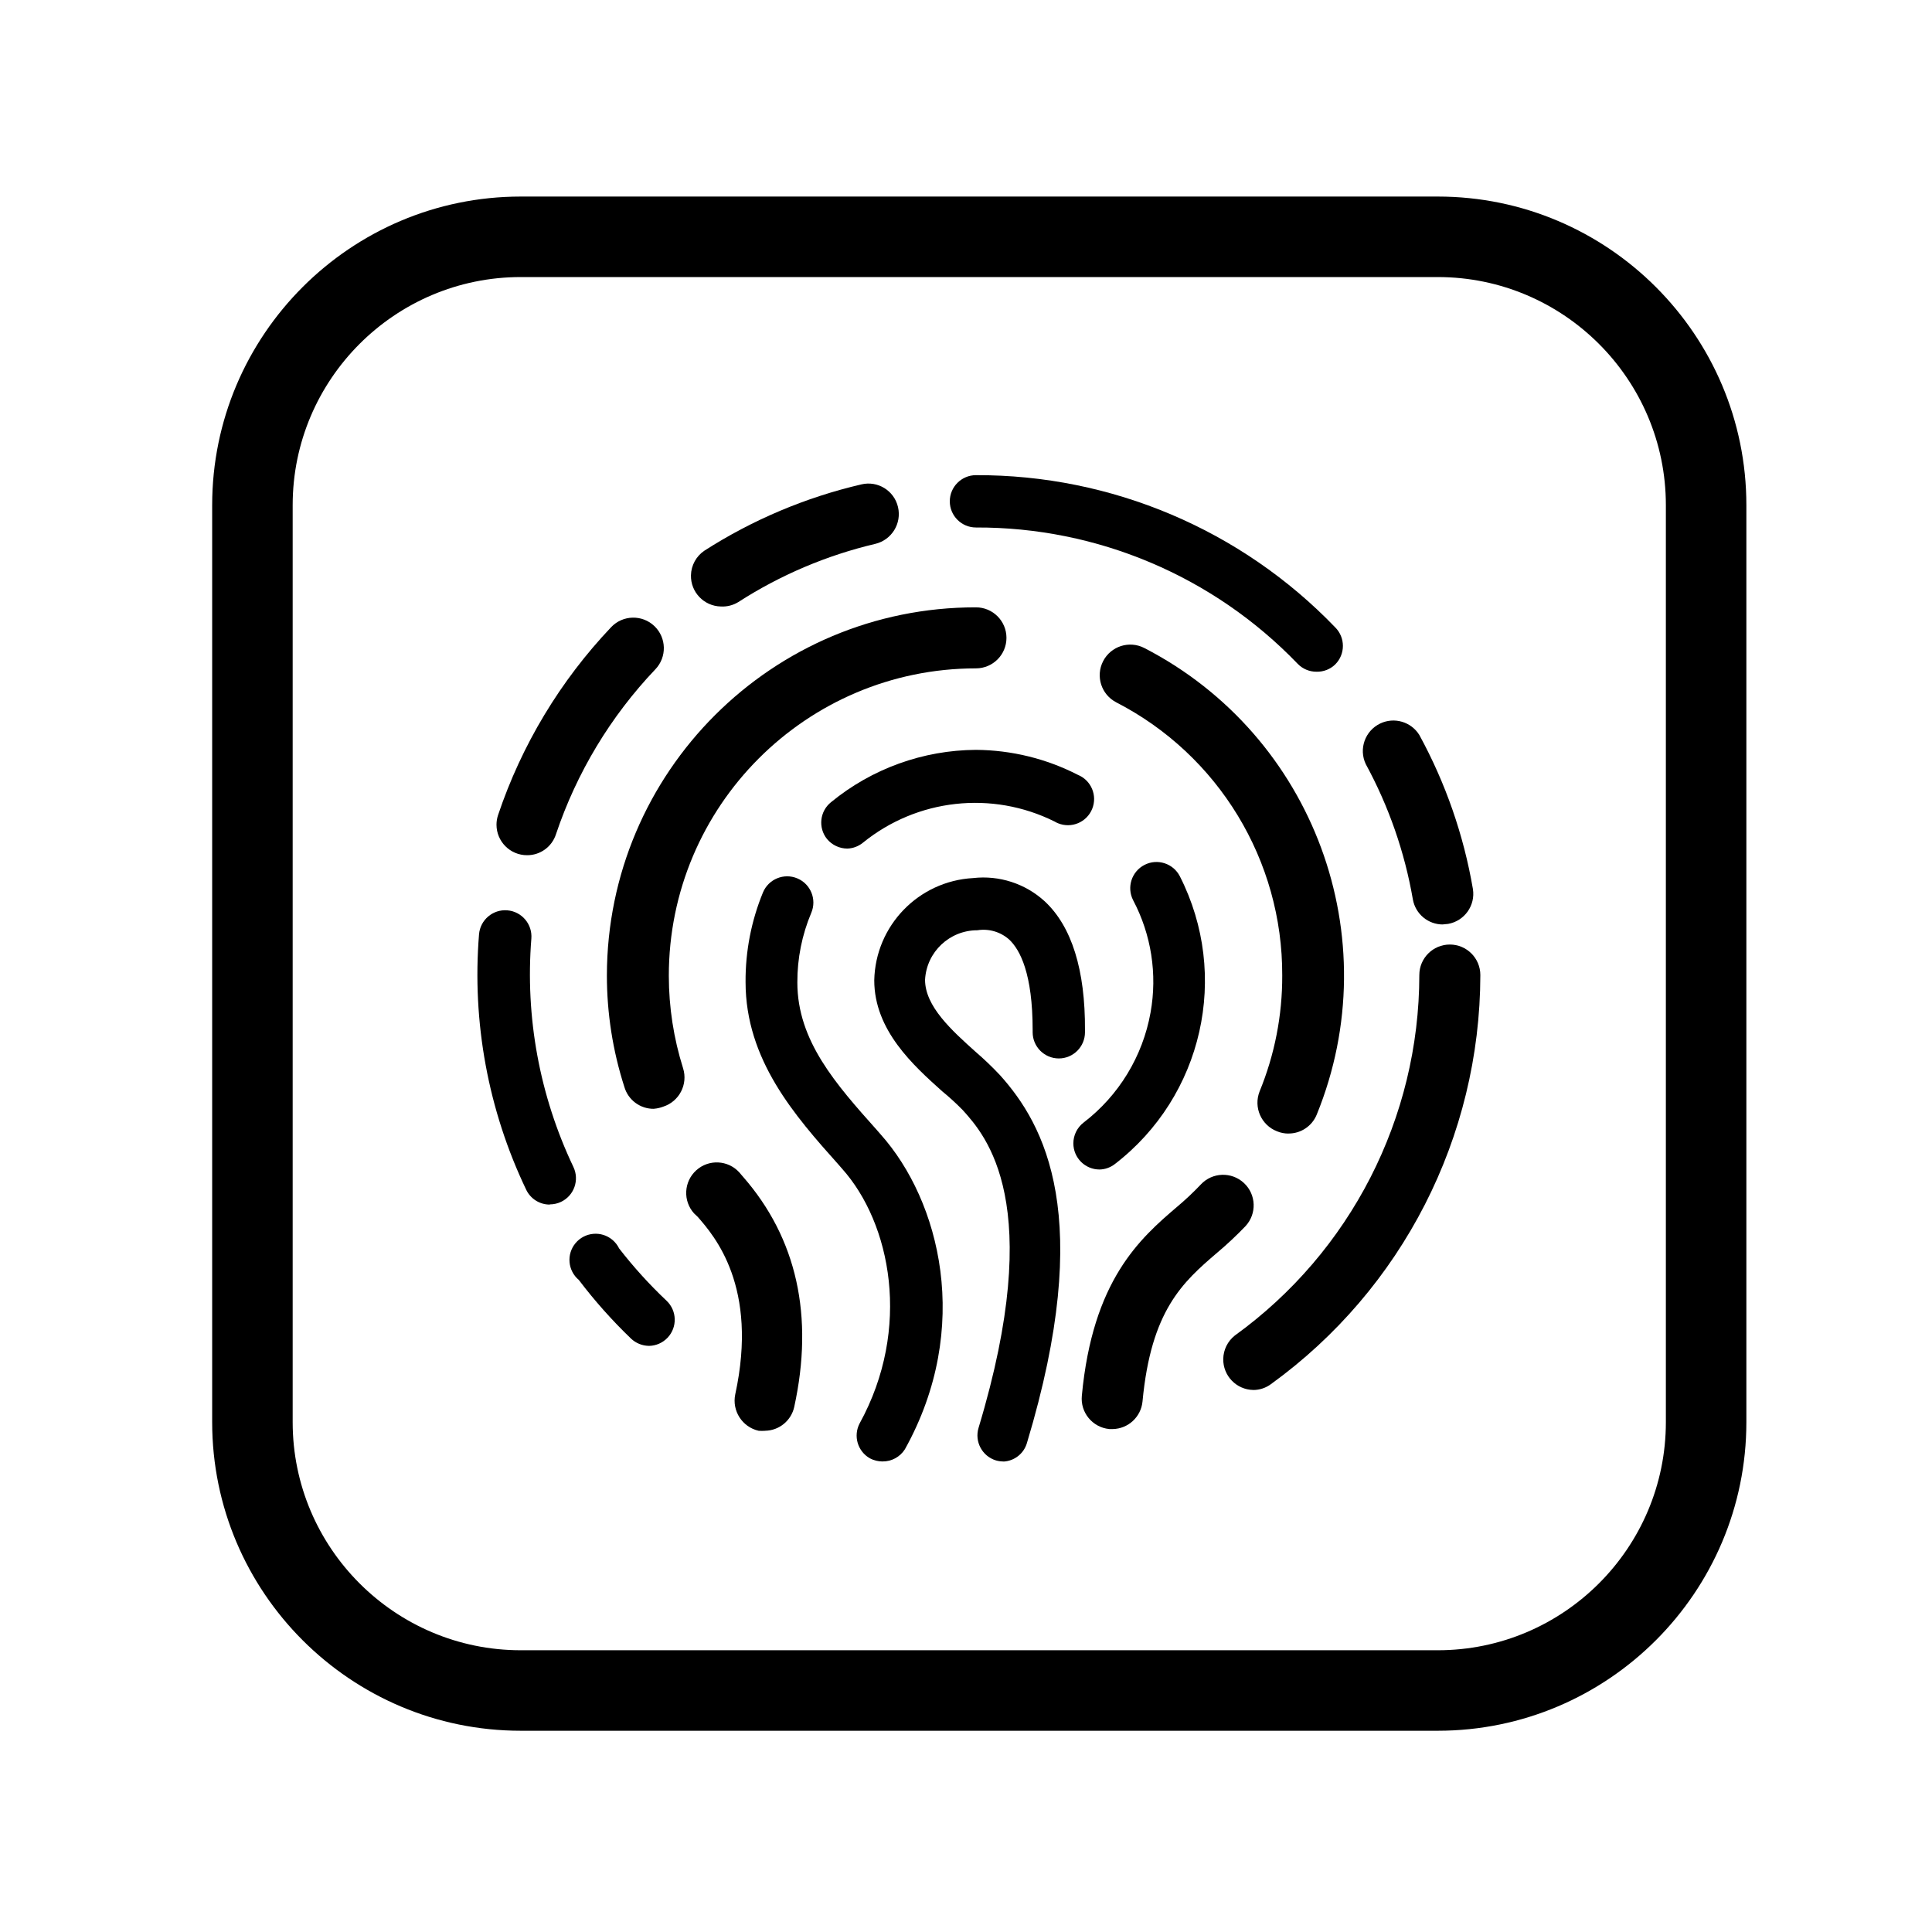
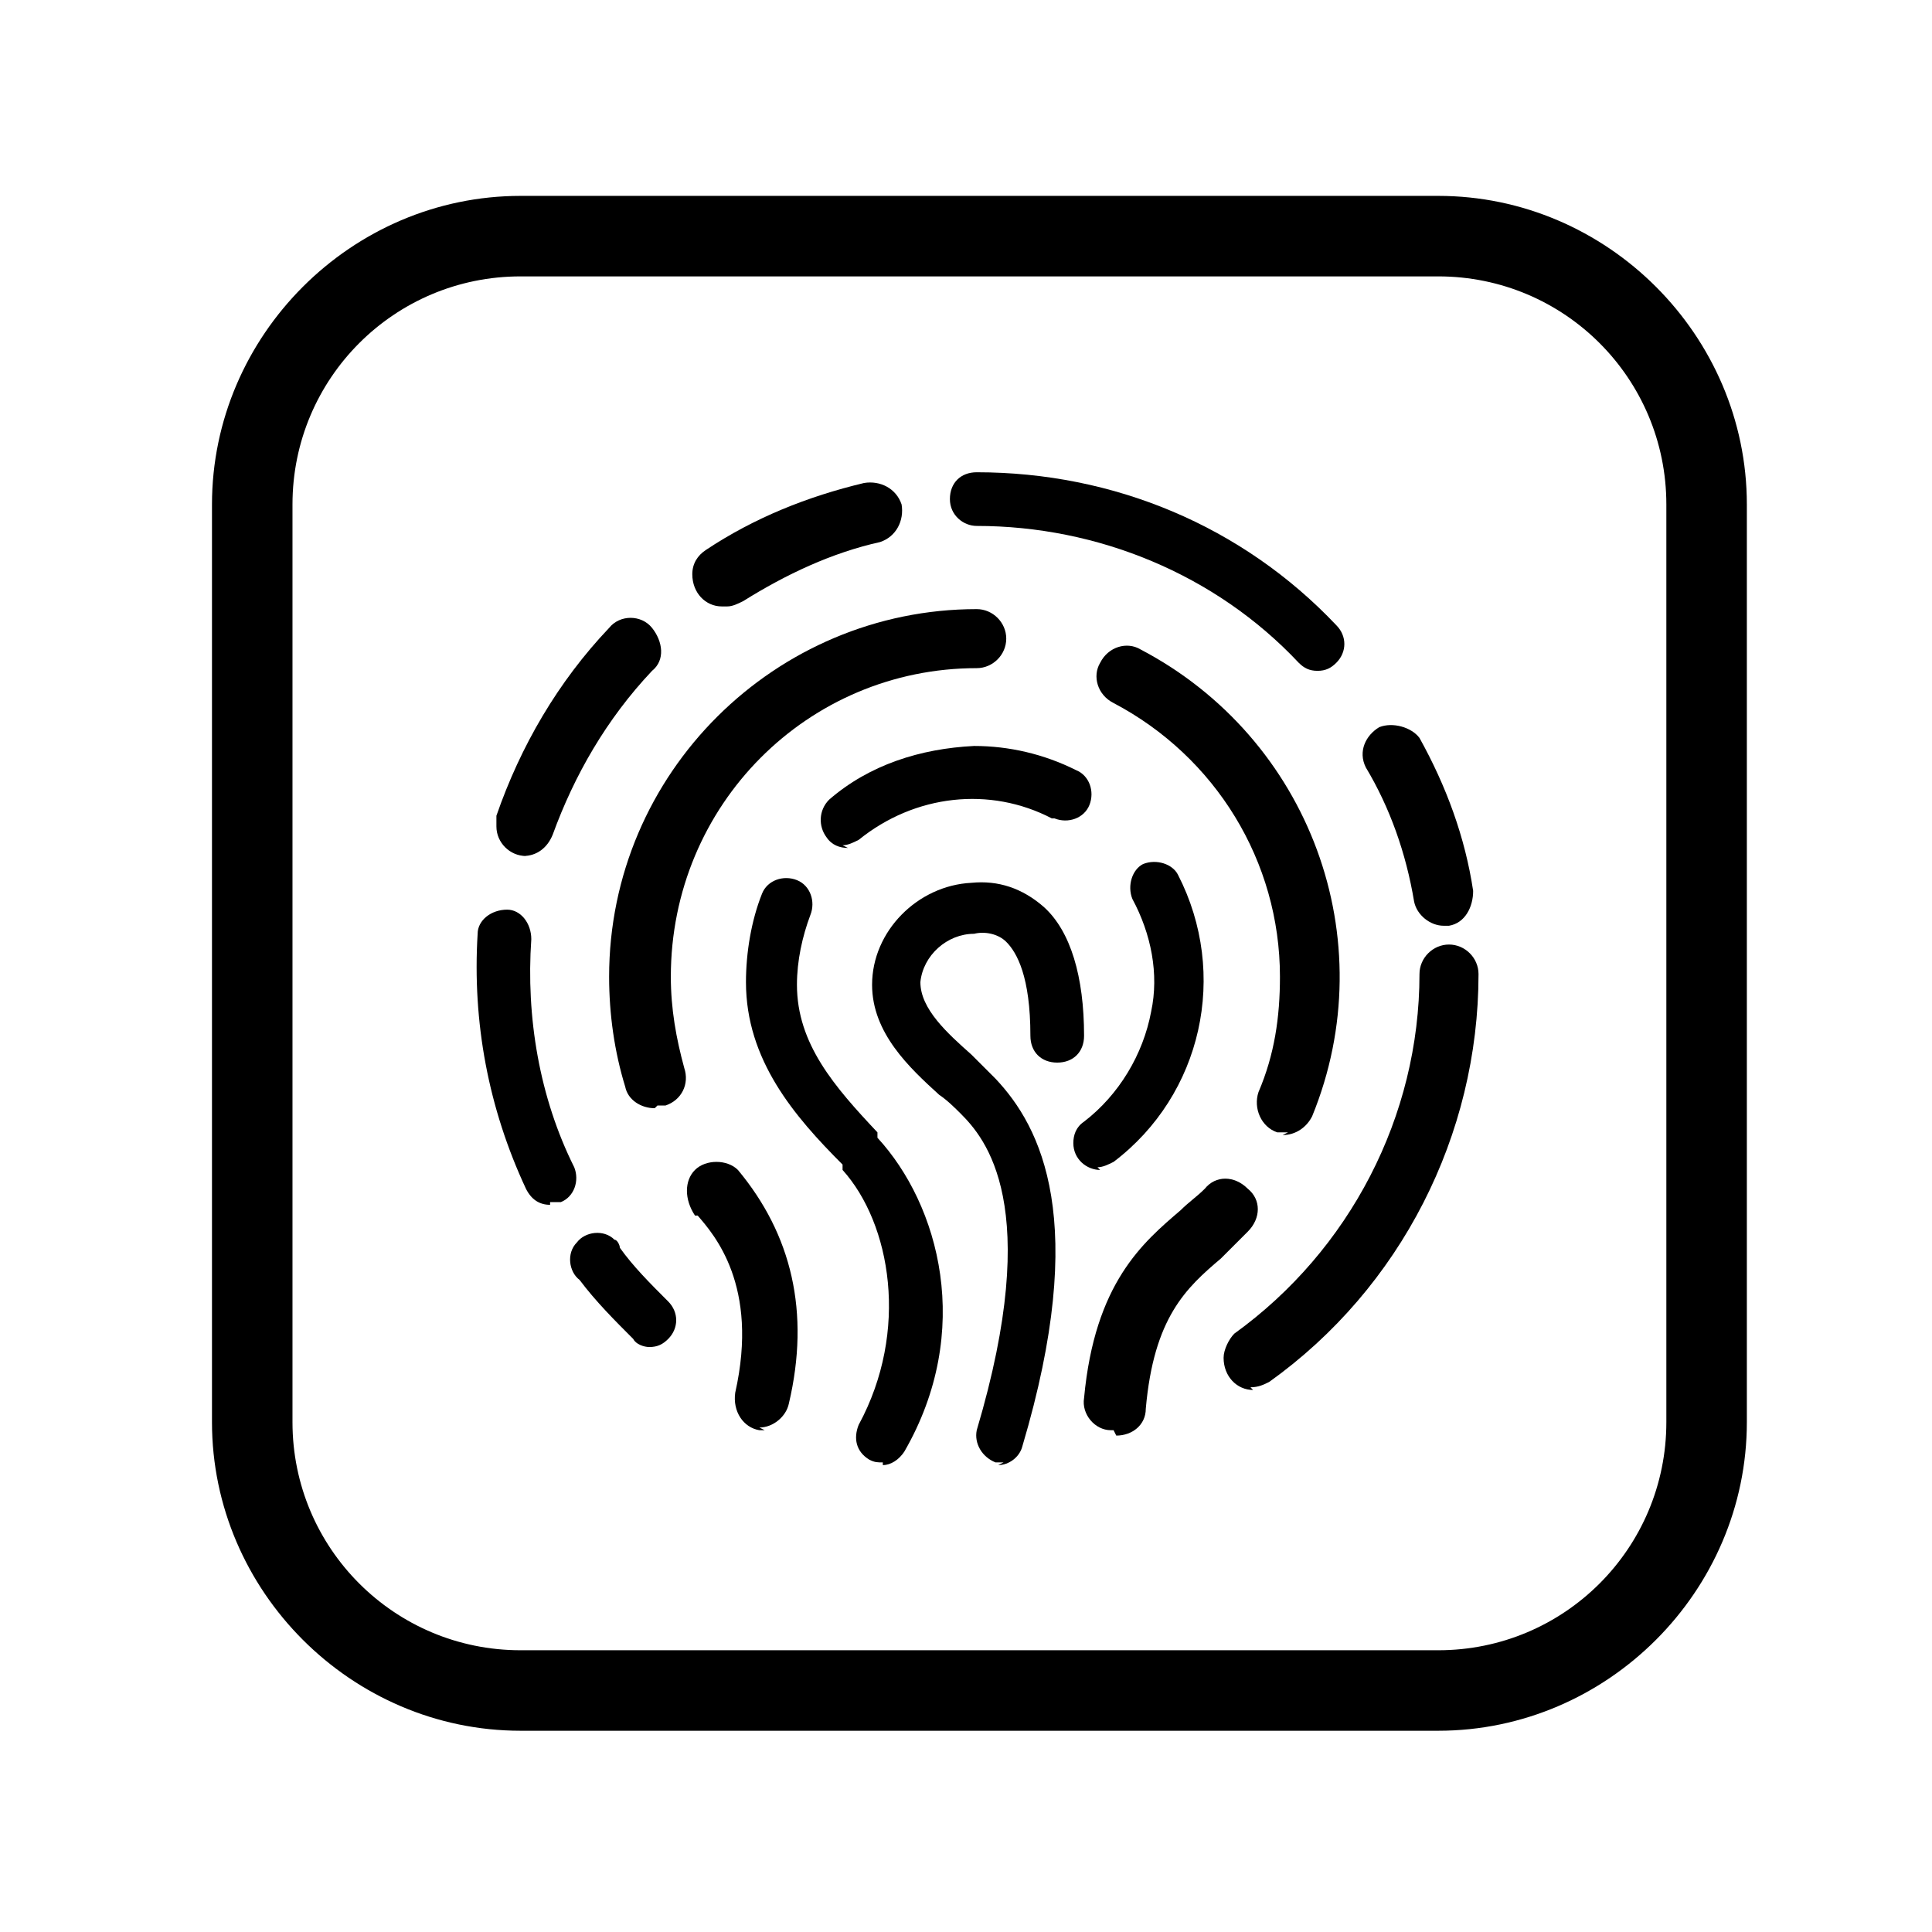
- <svg xmlns="http://www.w3.org/2000/svg" viewBox="0 0 72 72">
-   <style>
-       .cls-1 {
-         fill: none;
-       }
-     </style>
-   <path d="M53.582,64.5H19.407c-6.341,0-11.5-5.159-11.5-11.5V18.825c0-6.341,5.159-11.5,11.5-11.5h34.175c6.341,0,11.5,5.159,11.5,11.5v34.175c0,6.341-5.159,11.5-11.5,11.5ZM19.407,10.325c-4.687,0-8.5,3.813-8.5,8.5v34.175c0,4.687,3.813,8.5,8.5,8.5h34.175c4.687,0,8.5-3.813,8.5-8.5V18.825c0-4.687-3.813-8.5-8.5-8.5H19.407Z" />
-   <path d="M46.706,51.8c-.628-.01-1.129-.528-1.119-1.156.006-.34.163-.66.43-.872,4.315-3.116,6.873-8.113,6.877-13.435,0-.628.509-1.137,1.137-1.137s1.137.509,1.137,1.137c-.009,6.037-2.909,11.704-7.8,15.243-.191.143-.424.221-.663.221Z" />
-   <path d="M53.772,34.452c-.549.002-1.02-.389-1.118-.93-.305-1.766-.898-3.47-1.755-5.044-.27-.567-.028-1.246.539-1.516.524-.249,1.152-.064,1.457.43.978,1.79,1.652,3.729,1.996,5.739.098.613-.312,1.191-.923,1.3l-.195.019Z" />
-   <path d="M49.059,25.033c-.265.001-.519-.107-.702-.299-3.134-3.258-7.465-5.093-11.986-5.076-.538,0-.975-.437-.975-.975s.437-.975.975-.975c5.051-.017,9.889,2.033,13.39,5.674.38.381.38.997,0,1.378-.187.183-.441.281-.702.273Z" />
-   <path d="M26.862,22.602c-.628-.014-1.126-.535-1.112-1.163.008-.369.195-.711.501-.917,1.795-1.151,3.773-1.986,5.85-2.47.607-.145,1.218.229,1.363.837.001.003.001.005.002.008.143.612-.235,1.224-.845,1.371-1.814.427-3.542,1.162-5.109,2.171-.195.119-.422.176-.65.163Z" />
-   <path d="M19.64,31.871c-.628-0-1.137-.51-1.137-1.138 0-.121.02-.242.058-.357.879-2.615,2.319-5.007,4.218-7.007.434-.454,1.155-.47,1.609-.036s.47,1.155.036,1.609c-1.669,1.754-2.934,3.853-3.705,6.149-.151.468-.588.784-1.079.78Z" />
-   <path d="M20.485,44.891c-.376-0-.718-.218-.878-.559-1.415-2.959-2.02-6.24-1.755-9.51.043-.538.515-.94,1.053-.897.538.043.94.515.897,1.053-.234,2.925.306,5.859,1.566,8.509.233.485.029,1.068-.456,1.301-.131.063-.275.096-.421.096l-.006.006Z" />
-   <path d="M24.171,50.156c-.242-.006-.474-.101-.65-.266-.707-.678-1.359-1.41-1.95-2.19-.413-.346-.467-.961-.122-1.373.346-.413.961-.467,1.373-.122.105.088.19.196.25.319.538.695,1.129,1.347,1.768,1.95.391.37.409.987.039,1.378-.18.19-.428.3-.689.305h-.02Z" />
-   <path d="M24.372,41.322c-.511.008-.964-.328-1.105-.819-.43-1.34-.65-2.739-.65-4.147.007-7.585,6.162-13.729,13.747-13.722.002 0.0.004 0.0.007 0.0.628,0,1.137.509,1.137,1.137s-.509,1.137-1.137,1.137c-6.325.004-11.45,5.135-11.446,11.46.001,1.169.18,2.33.532,3.444.187.599-.143,1.237-.741,1.43-.11.042-.227.069-.345.078Z" />
-   <path d="M28.519,53.321c-.082.006-.165.006-.247,0-.612-.139-1-.744-.871-1.359.871-4.011-.78-5.902-1.397-6.611l-.137-.13c-.422-.466-.386-1.185.08-1.607.466-.422,1.185-.386,1.607.08.017.019.033.038.049.058l.084.098c2.009,2.294,2.652,5.2,1.911,8.586-.114.508-.559.873-1.079.884Z" />
-   <path d="M41.467,53.256h-.13c-.624-.062-1.081-.617-1.02-1.241.403-4.297,2.152-5.85,3.556-7.046.308-.259.6-.534.877-.826.429-.46,1.149-.484,1.609-.055.46.429.484,1.149.055,1.609-.331.346-.68.673-1.047.982-1.3,1.111-2.47,2.158-2.789,5.551-.056.575-.534,1.017-1.111,1.027Z" />
-   <path d="M48.019,42.245c-.147 0-.293-.028-.429-.085-.589-.23-.88-.893-.65-1.481 0-0.0 0-0.0 0-.001.563-1.371.85-2.84.845-4.323.016-4.285-2.372-8.217-6.182-10.179-.56-.287-.781-.974-.494-1.534.287-.56.974-.781,1.534-.494,6.321,3.258,9.11,10.801,6.429,17.387-.173.429-.59.71-1.053.708Z" />
-   <path d="M40.98,43.584c-.538.002-.977-.432-.979-.971-.001-.305.14-.592.381-.778,1.315-1.008,2.205-2.471,2.496-4.102.257-1.429.028-2.902-.65-4.186-.246-.481-.055-1.07.426-1.316.481-.246,1.07-.055,1.316.426,1.876,3.693.858,8.198-2.424,10.725-.162.126-.36.197-.566.202Z" />
-   <path d="M31.581,31.624c-.294-0-.573-.131-.761-.357-.337-.42-.271-1.033.149-1.371 0-0.0.001-0.0.001-.001,1.524-1.25,3.431-1.939,5.401-1.95,1.321.009,2.621.327,3.796.93.499.203.738.772.535,1.271-.203.499-.772.738-1.271.535-.044-.018-.087-.039-.128-.064-2.332-1.162-5.129-.852-7.15.793-.163.131-.363.206-.572.214Z" />
-   <path d="M32.887,54.465c-.163-.001-.324-.041-.468-.117-.457-.259-.627-.834-.384-1.3,1.95-3.549,1.163-7.462-.65-9.49l-.136-.156c-1.625-1.82-3.464-3.9-3.464-6.806-.007-1.146.214-2.281.65-3.341.21-.497.783-.73,1.28-.52.497.21.73.783.52,1.28-.347.823-.524,1.707-.52,2.6,0,2.177,1.443,3.796,2.97,5.506l.136.156c2.203,2.47,3.426,7.195.903,11.732-.181.287-.499.46-.839.455Z" />
-   <path d="M37.398,54.465c-.095-0-.189-.013-.28-.039-.515-.156-.806-.7-.65-1.215,2.528-8.372.266-10.894-.591-11.843-.241-.246-.494-.478-.761-.696-1.073-.962-2.535-2.275-2.535-4.14.044-2.038,1.65-3.697,3.686-3.809.971-.11,1.943.205,2.665.865,1.007.936,1.515,2.555,1.502,4.81v.072c0,.538-.437.975-.975.975s-.975-.437-.975-.975v-.078c0-2.106-.468-2.997-.877-3.38-.323-.286-.757-.412-1.183-.344-1.038-.001-1.895.81-1.95,1.846,0,.994,1.001,1.891,1.885,2.685.319.274.622.565.91.871,1.651,1.84,3.549,5.259,1.001,13.709-.115.391-.464.667-.871.689Z" />
-   <rect class="cls-1" x=".496" y=".36" width="71.28" height="71.28" />
+ <svg xmlns="http://www.w3.org/2000/svg" id="Layer_1" version="1.1" viewBox="0 0 72 72">
+   <path d="M53.6,64.5H19.4c-6.3,0-11.5-5.2-11.5-11.5V18.8c0-6.3,5.2-11.5,11.5-11.5h34.2c6.3,0,11.5,5.2,11.5,11.5v34.2c0,6.3-5.2,11.5-11.5,11.5ZM19.4,10.3c-4.7,0-8.5,3.8-8.5,8.5v34.2c0,4.7,3.8,8.5,8.5,8.5h34.2c4.7,0,8.5-3.8,8.5-8.5V18.8c0-4.7-3.8-8.5-8.5-8.5H19.4Z" />
+   <path d="M46.7,51.8c-.6,0-1.1-.5-1.1-1.2,0-.3.2-.7.4-.9,4.3-3.1,6.9-8.1,6.9-13.4,0-.6.5-1.1,1.1-1.1s1.1.5,1.1,1.1c0,6-2.9,11.7-7.8,15.2-.2.1-.4.2-.7.2Z" />
+   <path d="M53.8,34.5c-.5,0-1-.4-1.1-.9-.3-1.8-.9-3.5-1.8-5-.3-.6,0-1.2.5-1.5.5-.2,1.2,0,1.5.4,1,1.8,1.7,3.7,2,5.7,0,.6-.3,1.2-.9,1.3,0,0-.2,0-.2,0Z" />
+   <path d="M49.1,25c-.3,0-.5-.1-.7-.3-3.1-3.3-7.5-5.1-12-5.1-.5,0-1-.4-1-1s.4-1,1-1c5.1,0,9.9,2,13.4,5.7.4.4.4,1,0,1.4-.2.2-.4.3-.7.3Z" />
+   <path d="M26.9,22.6c-.6,0-1.1-.5-1.1-1.2,0-.4.2-.7.5-.9,1.8-1.2,3.8-2,5.9-2.5.6-.1,1.2.2,1.4.8,0,0,0,0,0,0,.1.6-.2,1.2-.8,1.4-1.8.4-3.5,1.2-5.1,2.2-.2.1-.4.2-.6.2Z" />
+   <path d="M19.6,31.9c-.6,0-1.1-.5-1.1-1.1,0-.1,0-.2,0-.4.9-2.6,2.3-5,4.2-7,.4-.5,1.2-.5,1.6,0s.5,1.2,0,1.6c-1.7,1.8-2.9,3.9-3.7,6.1-.2.5-.6.8-1.1.8Z" />
+   <path d="M20.5,44.9c-.4,0-.7-.2-.9-.6-1.4-3-2-6.2-1.8-9.5,0-.5.5-.9,1.1-.9.5,0,.9.5.9,1.1-.2,2.9.3,5.9,1.6,8.5.2.5,0,1.1-.5,1.3-.1,0-.3,0-.4,0,0,0,0,0,0,0Z" />
+   <path d="M24.2,50.2c-.2,0-.5-.1-.6-.3-.7-.7-1.4-1.4-2-2.2-.4-.3-.5-1-.1-1.4.3-.4,1-.5,1.4-.1.1,0,.2.2.2.3.5.7,1.1,1.3,1.8,2,.4.4.4,1,0,1.4-.2.2-.4.3-.7.3h0Z" />
+   <path d="M24.4,41.3c-.5,0-1-.3-1.1-.8-.4-1.3-.6-2.7-.6-4.1,0-7.6,6.2-13.7,13.7-13.7,0,0,0,0,0,0,.6,0,1.1.5,1.1,1.1s-.5,1.1-1.1,1.1c-6.3,0-11.4,5.1-11.4,11.5,0,1.2.2,2.3.5,3.4.2.6-.1,1.2-.7,1.4-.1,0-.2,0-.3,0Z" />
+   <path d="M28.5,53.3c0,0-.2,0-.2,0-.6-.1-1-.7-.9-1.4.9-4-.8-5.9-1.4-6.6h-.1c-.4-.6-.4-1.3,0-1.7s1.2-.4,1.6,0c0,0,0,0,0,0h0c2,2.4,2.7,5.3,1.9,8.7-.1.5-.6.9-1.1.9Z" />
+   <path d="M41.5,53.3h-.1c-.6,0-1.1-.6-1-1.2.4-4.3,2.2-5.8,3.6-7,.3-.3.6-.5.9-.8.4-.5,1.1-.5,1.6,0,.5.4.5,1.1,0,1.6-.3.3-.7.7-1,1-1.3,1.1-2.5,2.2-2.8,5.6,0,.6-.5,1-1.1,1Z" />
+   <path d="M48,42.2c-.1,0-.3,0-.4,0-.6-.2-.9-.9-.7-1.5,0,0,0,0,0,0,.6-1.4.8-2.8.8-4.3,0-4.3-2.4-8.2-6.2-10.2-.6-.3-.8-1-.5-1.5.3-.6,1-.8,1.5-.5,6.3,3.3,9.1,10.8,6.4,17.4-.2.4-.6.7-1.1.7Z" />
+   <path d="M41,43.6c-.5,0-1-.4-1-1,0-.3.1-.6.4-.8,1.3-1,2.2-2.5,2.5-4.1.3-1.4,0-2.9-.7-4.2-.2-.5,0-1.1.4-1.3.5-.2,1.1,0,1.3.4,1.9,3.7.9,8.2-2.4,10.7-.2.1-.4.2-.6.2Z" />
+   <path d="M31.6,31.6c-.3,0-.6-.1-.8-.4-.3-.4-.3-1,.1-1.4,0,0,0,0,0,0,1.5-1.3,3.4-1.9,5.4-2,1.3,0,2.6.3,3.8.9.5.2.7.8.5,1.3s-.8.7-1.3.5c0,0,0,0-.1,0-2.3-1.2-5.1-.9-7.2.8-.2.1-.4.2-.6.2Z" />
+   <path d="M32.9,54.5c-.2,0-.3,0-.5-.1-.5-.3-.6-.8-.4-1.3,1.9-3.5,1.2-7.5-.6-9.5v-.2c-1.8-1.8-3.6-3.9-3.6-6.8,0-1.1.2-2.3.6-3.3.2-.5.8-.7,1.3-.5s.7.8.5,1.3c-.3.8-.5,1.7-.5,2.6,0,2.2,1.4,3.8,3,5.5v.2c2.3,2.5,3.6,7.2,1,11.7-.2.3-.5.5-.8.5Z" />
+   <path d="M37.4,54.5c0,0-.2,0-.3,0-.5-.2-.8-.7-.7-1.2,2.5-8.4.3-10.9-.6-11.8-.2-.2-.5-.5-.8-.7-1.1-1-2.5-2.3-2.5-4.1,0-2,1.7-3.7,3.7-3.8,1-.1,1.9.2,2.7.9,1,.9,1.5,2.6,1.5,4.8h0c0,.6-.4,1-1,1s-1-.4-1-1h0c0-2.2-.5-3.1-.9-3.5-.3-.3-.8-.4-1.2-.3-1,0-1.9.8-2,1.8,0,1,1,1.9,1.9,2.7.3.3.6.6.9.9,1.7,1.8,3.5,5.3,1,13.7-.1.4-.5.7-.9.7Z" />
</svg>
